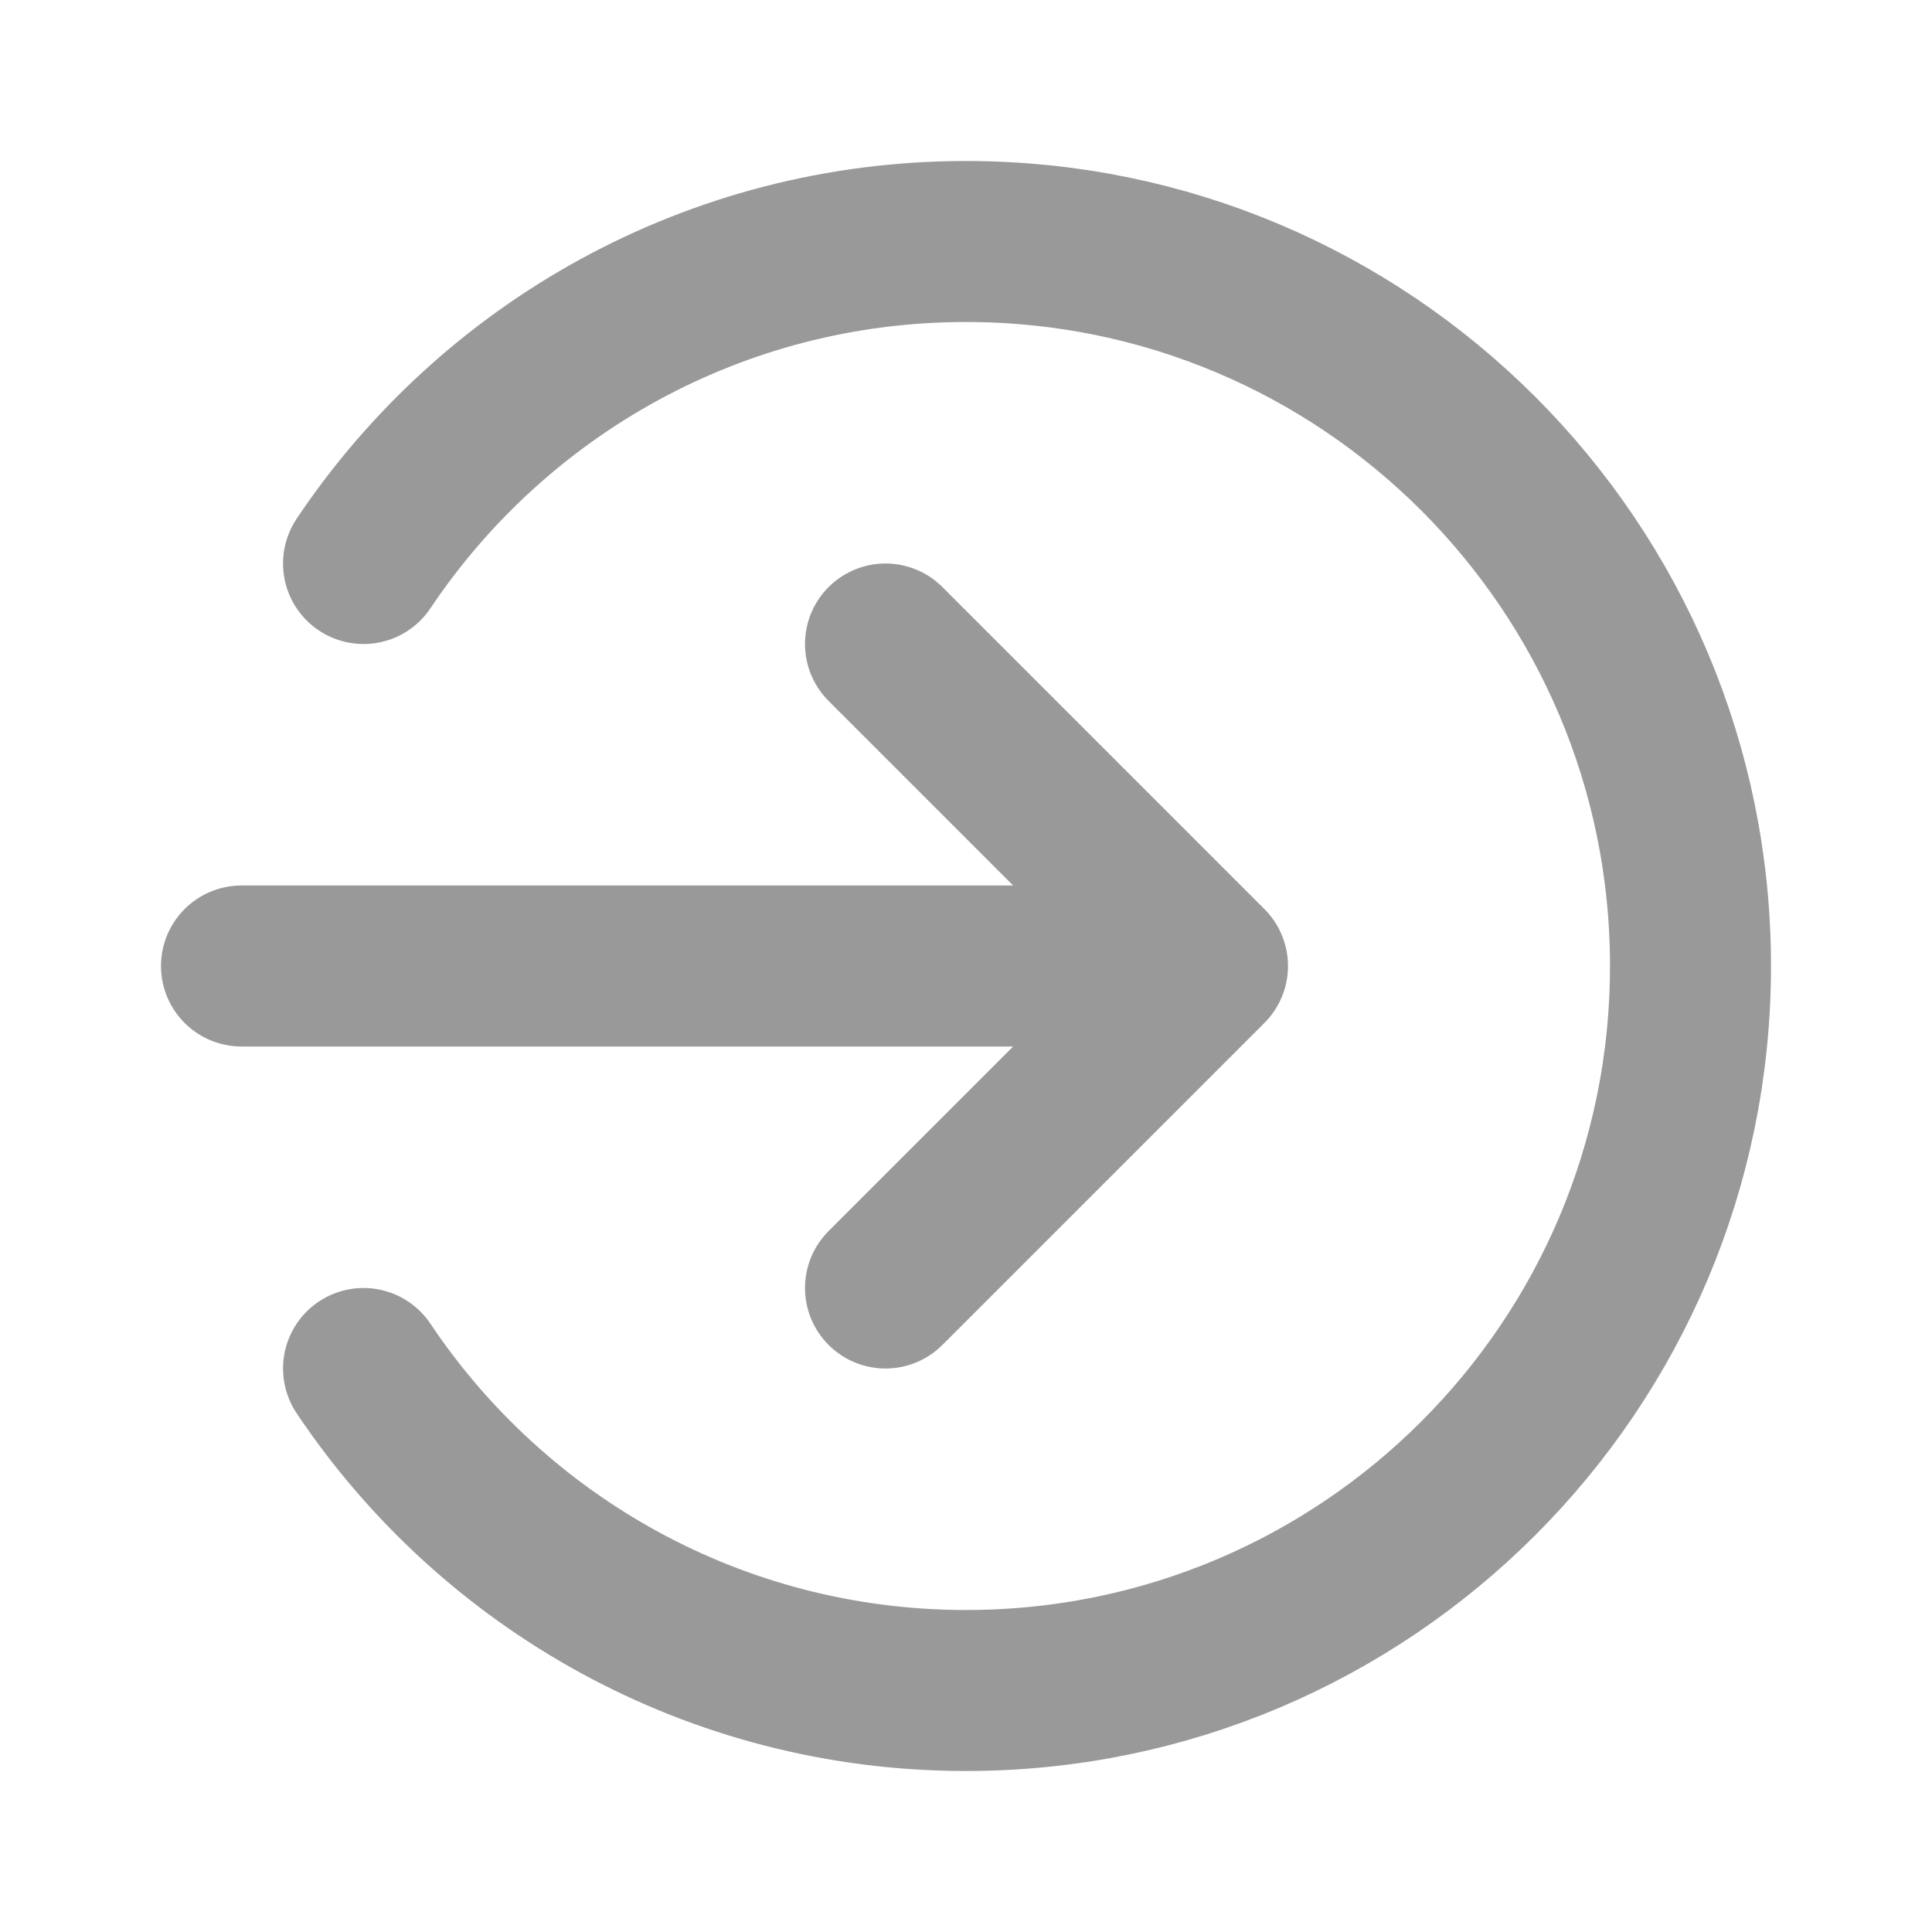
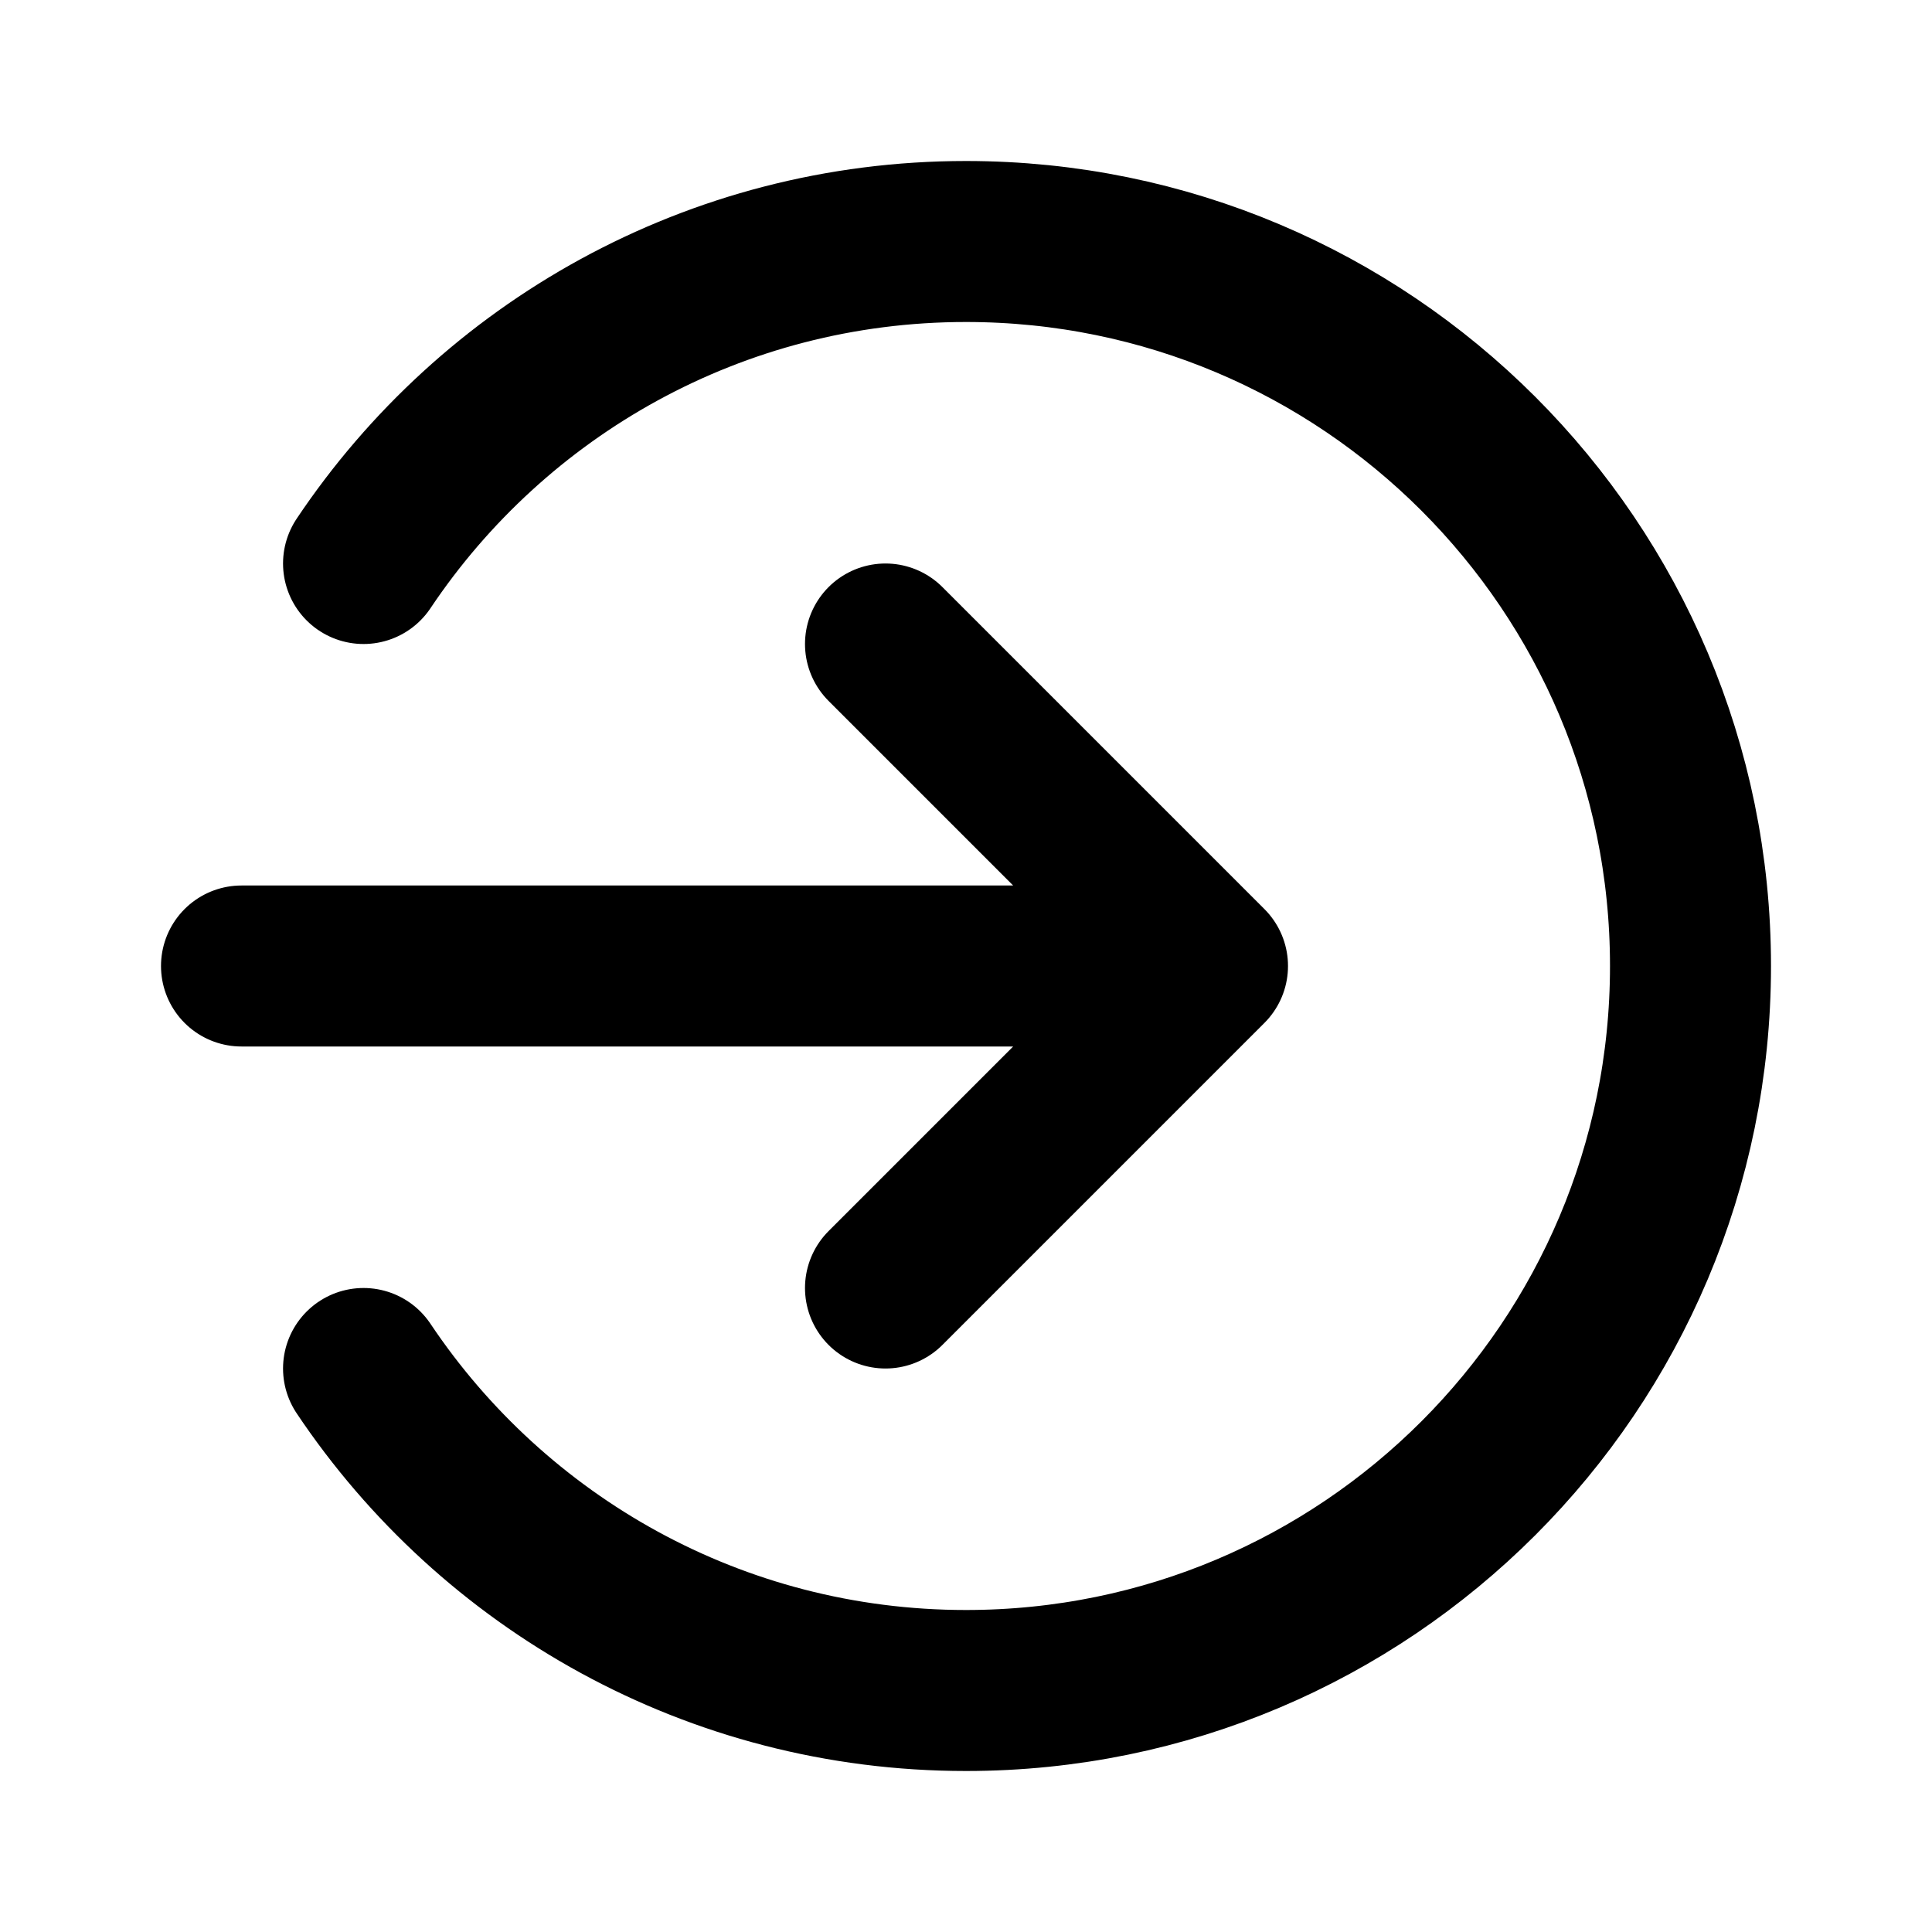
<svg xmlns="http://www.w3.org/2000/svg" width="200px" height="200px" viewBox="0 0 24 24" fill="none">
-   <path d="M11 16L15 12M15 12L11 8M15 12H3M4.516 17C6.13 19.412 8.88 21 12 21C16.971 21 21 16.971 21 12C21 7.029 16.971 3 12 3C8.88 3 6.13 4.588 4.516 7" stroke="#999" stroke-width="2" stroke-linecap="round" stroke-linejoin="round" />
+   <path d="M11 16L15 12M15 12L11 8M15 12H3M4.516 17C6.13 19.412 8.88 21 12 21C16.971 21 21 16.971 21 12C21 7.029 16.971 3 12 3C8.88 3 6.13 4.588 4.516 7" stroke="currentColor" stroke-width="2" stroke-linecap="round" stroke-linejoin="round" />
</svg>
